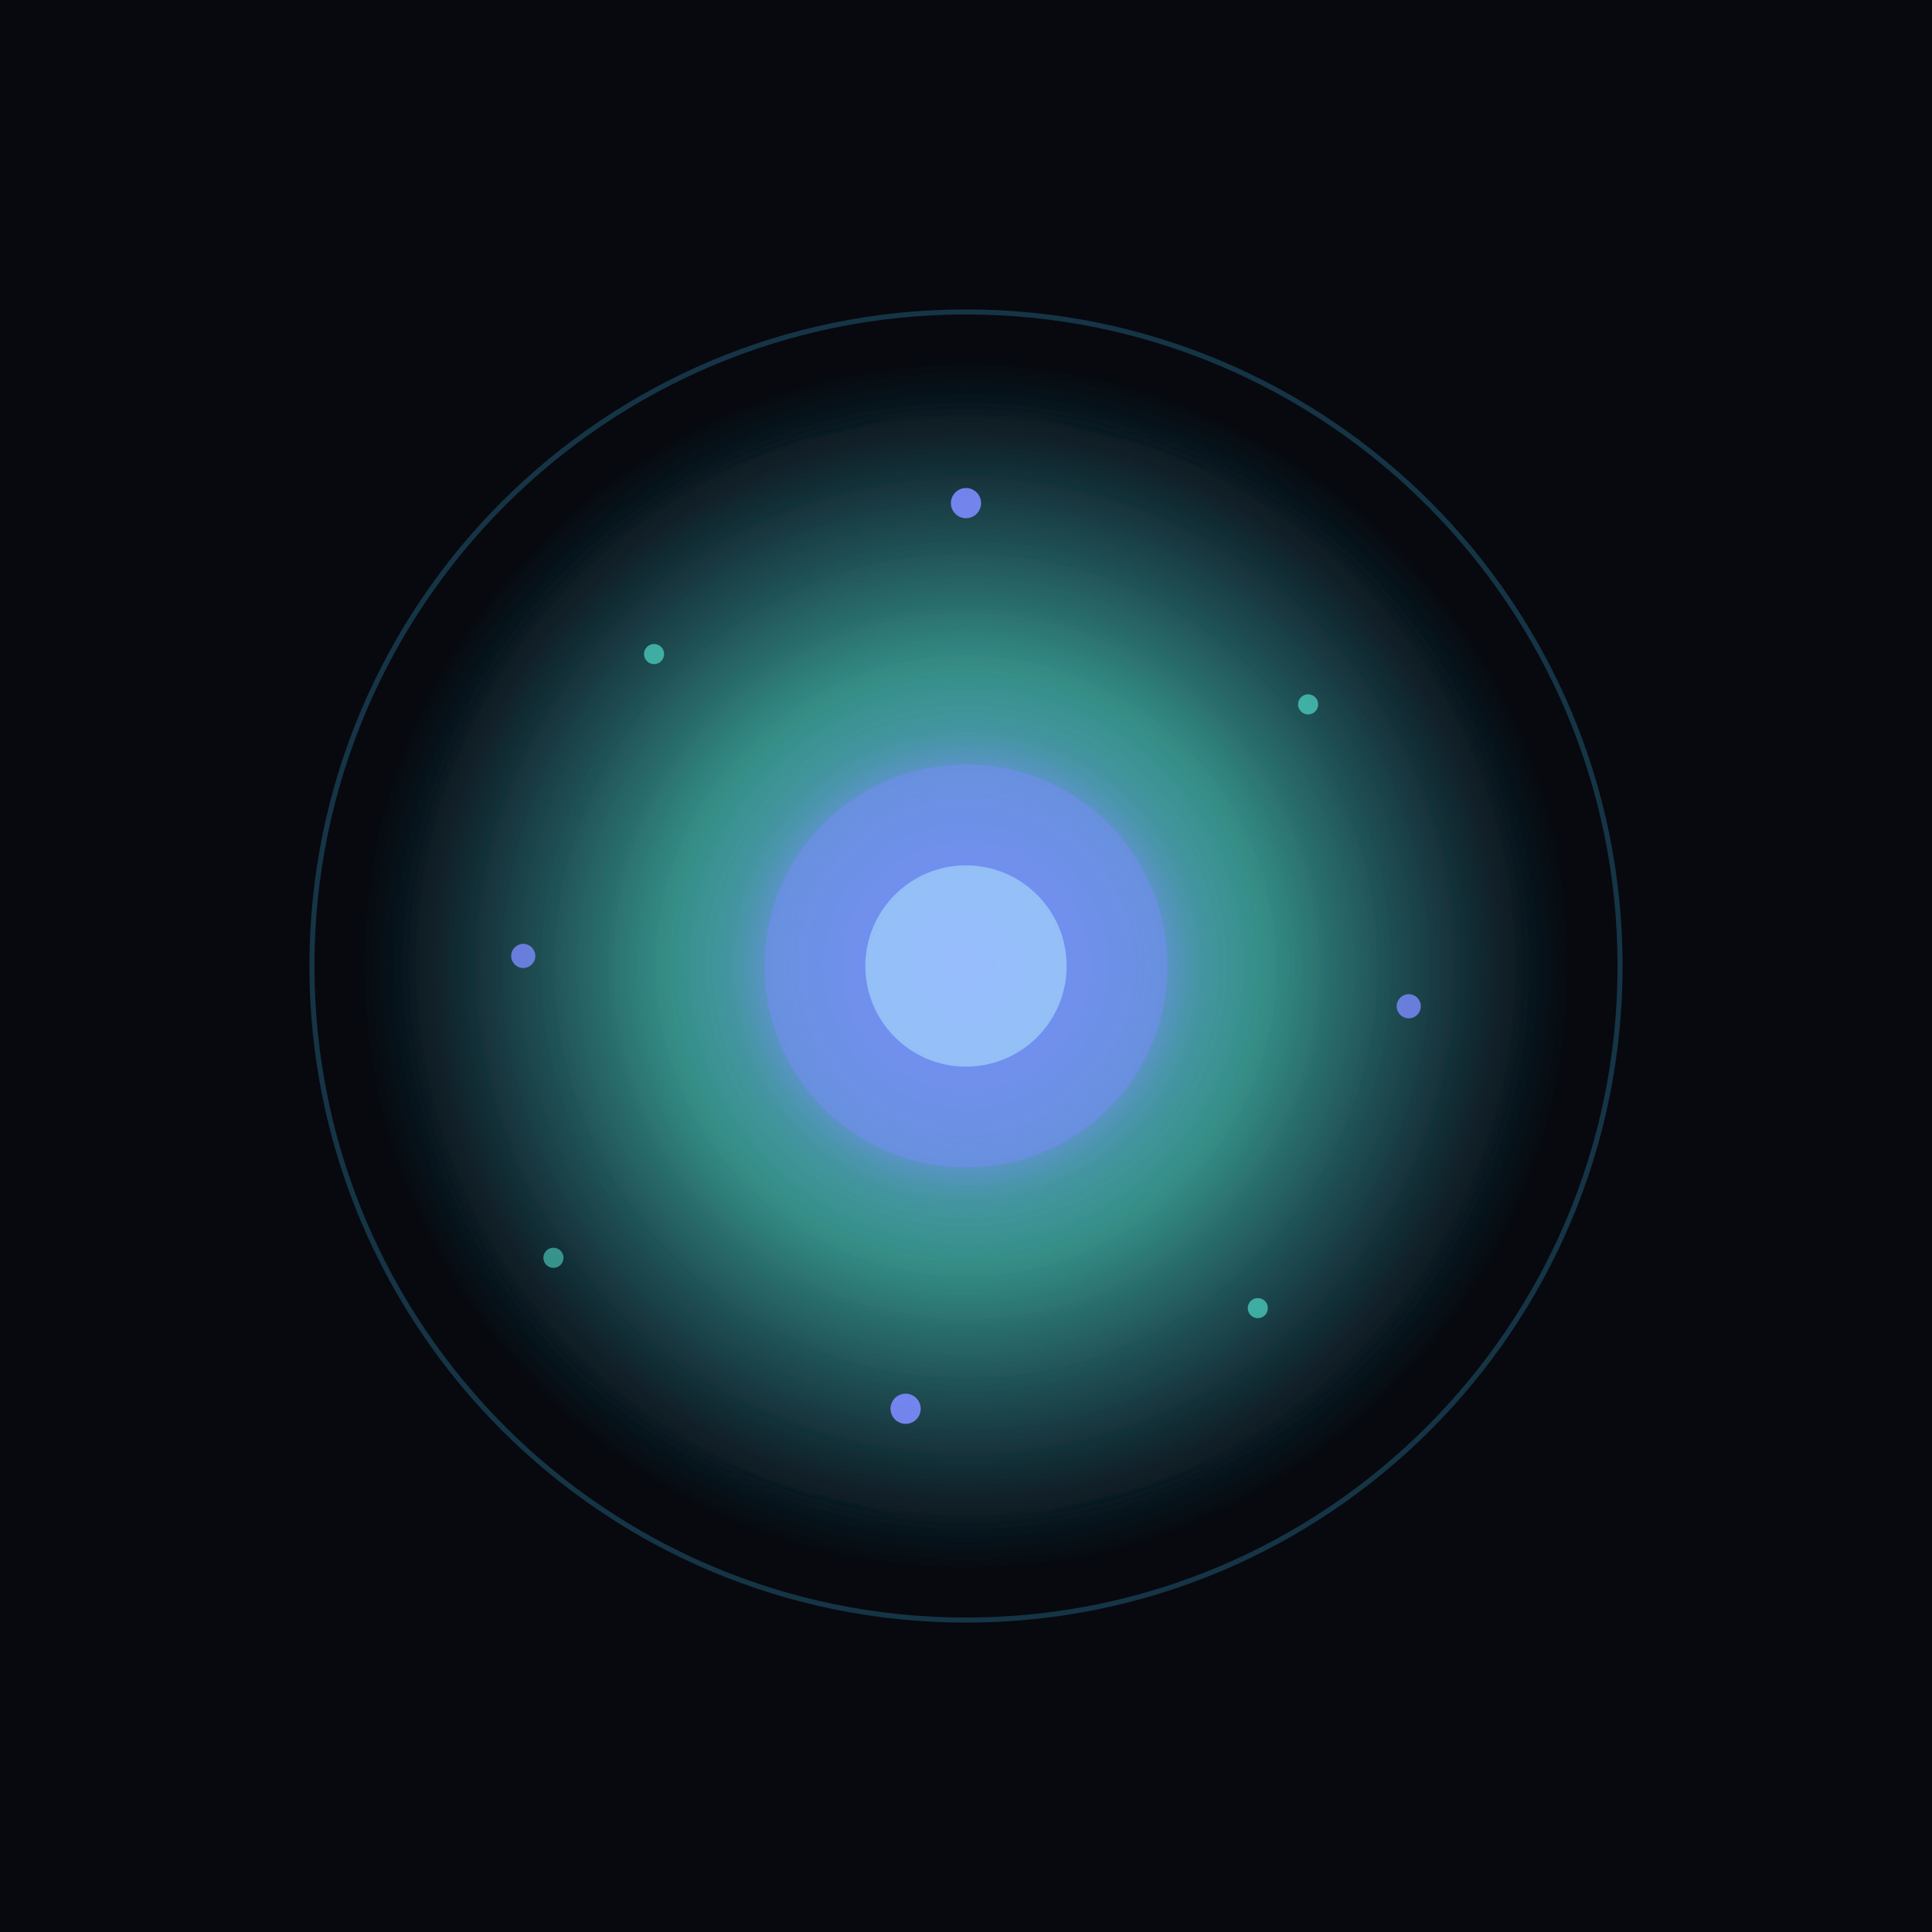
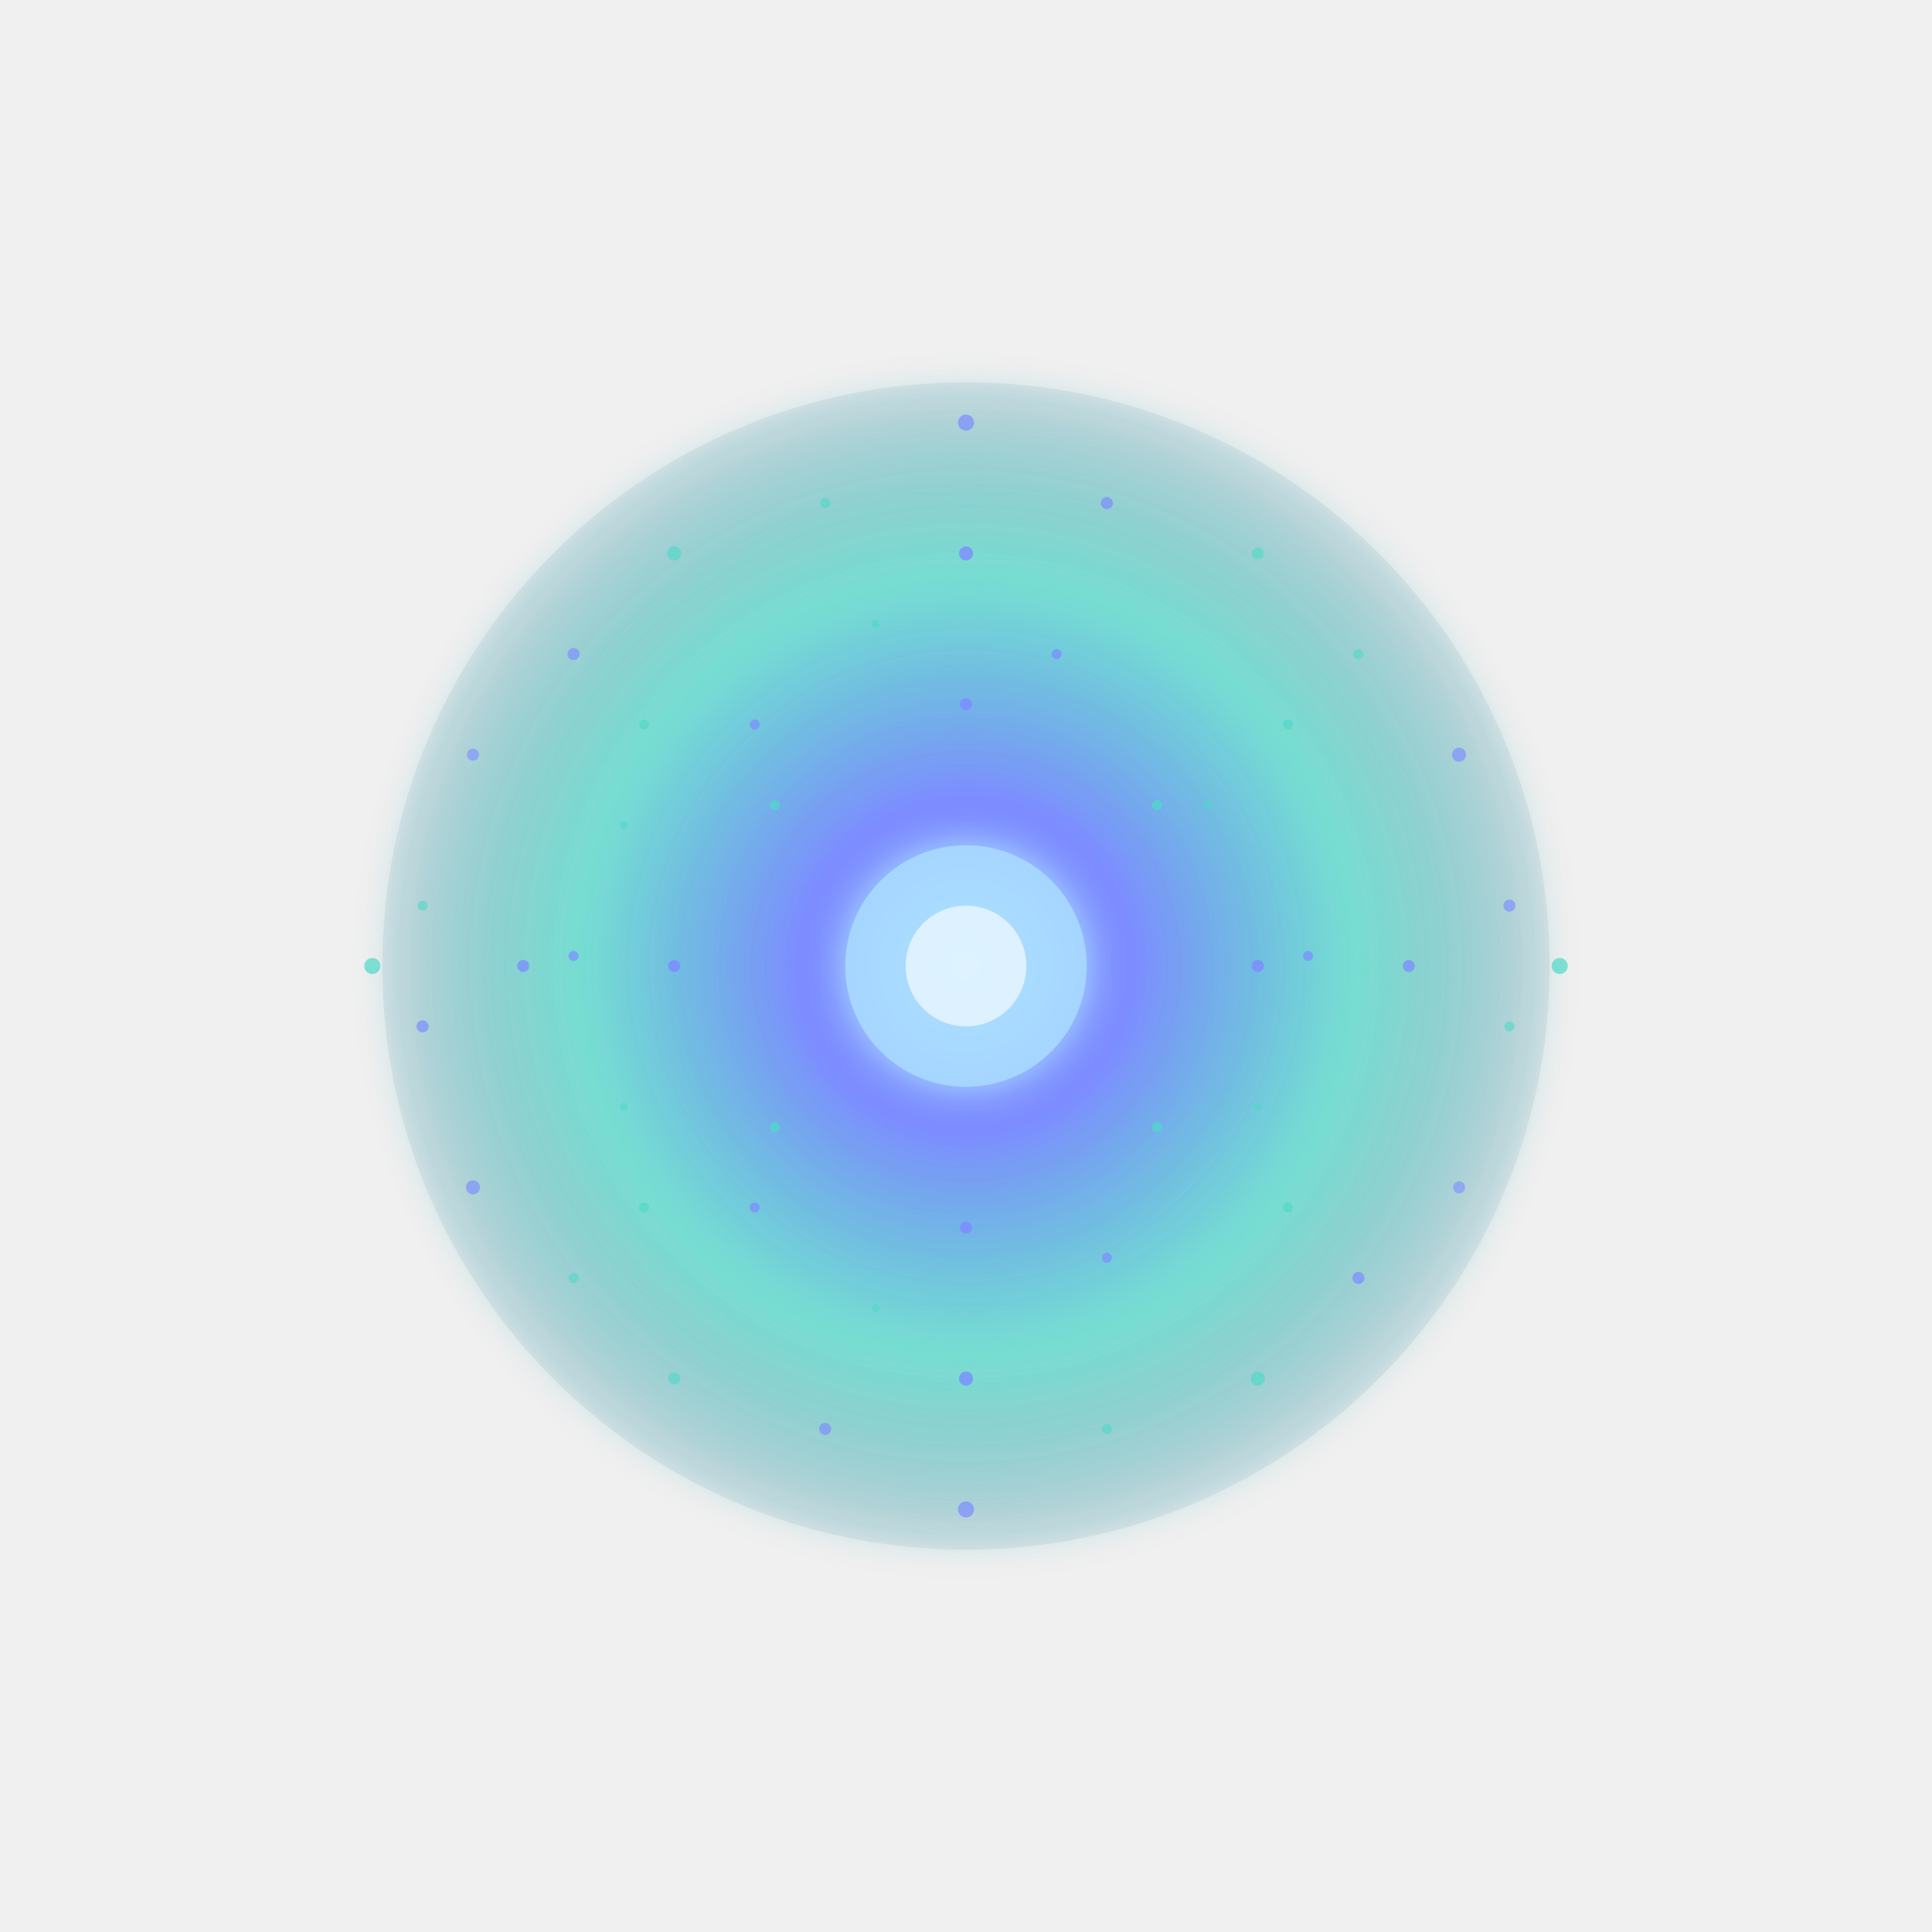
<svg xmlns="http://www.w3.org/2000/svg" width="192" height="192" viewBox="0 0 192 192">
-   <rect width="192" height="192" fill="#07090f" />
  <defs>
-     <radialGradient id="nebula-192" cx="50%" cy="50%" r="50%">
-       <stop offset="0%" style="stop-color:#7C8CFF;stop-opacity:0.8" />
-       <stop offset="50%" style="stop-color:#4FD8C8;stop-opacity:0.4" />
+     <radialGradient id="nebula-192" cx="50%" cy="50%" r="55%">
+       <stop offset="0%" style="stop-color:#b5f0ff;stop-opacity:1" />
+       <stop offset="25%" style="stop-color:#7C8CFF;stop-opacity:0.9" />
+       <stop offset="60%" style="stop-color:#4FD8C8;stop-opacity:0.5" />
      <stop offset="100%" style="stop-color:#2a7898;stop-opacity:0" />
    </radialGradient>
    <filter id="glow-192">
-       <feGaussianBlur stdDeviation="2" result="coloredBlur" />
+       <feGaussianBlur stdDeviation="1.5" result="coloredBlur" />
      <feMerge>
        <feMergeNode in="coloredBlur" />
        <feMergeNode in="SourceGraphic" />
      </feMerge>
    </filter>
  </defs>
-   <circle cx="96" cy="96" r="60" fill="url(#nebula-192)" filter="url(#glow-192)" />
-   <circle cx="96" cy="50" r="1.5" fill="#7C8CFF" opacity="0.9" />
-   <circle cx="130" cy="70" r="1" fill="#4FD8C8" opacity="0.7" />
-   <circle cx="140" cy="100" r="1.2" fill="#7C8CFF" opacity="0.8" />
-   <circle cx="125" cy="130" r="1" fill="#4FD8C8" opacity="0.7" />
-   <circle cx="90" cy="140" r="1.5" fill="#7C8CFF" opacity="0.9" />
-   <circle cx="55" cy="125" r="1" fill="#4FD8C8" opacity="0.6" />
-   <circle cx="52" cy="95" r="1.2" fill="#7C8CFF" opacity="0.8" />
-   <circle cx="65" cy="65" r="1" fill="#4FD8C8" opacity="0.7" />
-   <circle cx="96" cy="96" r="20" fill="#7C8CFF" opacity="0.6" filter="url(#glow-192)" />
-   <circle cx="96" cy="96" r="10" fill="#b5f0ff" opacity="0.5" />
-   <circle cx="96" cy="96" r="65" fill="none" stroke="#2a7898" stroke-width="0.5" opacity="0.4" />
+   <circle cx="96" cy="96" r="58" fill="url(#nebula-192)" filter="url(#glow-192)" />
+   <circle cx="96" cy="42" r="0.8" fill="#7C8CFF" opacity="0.7" />
+   <circle cx="125" cy="55" r="0.6" fill="#4FD8C8" opacity="0.6" />
+   <circle cx="145" cy="75" r="0.7" fill="#7C8CFF" opacity="0.65" />
+   <circle cx="155" cy="96" r="0.8" fill="#4FD8C8" opacity="0.7" />
+   <circle cx="145" cy="118" r="0.6" fill="#7C8CFF" opacity="0.6" />
+   <circle cx="125" cy="137" r="0.7" fill="#4FD8C8" opacity="0.65" />
+   <circle cx="96" cy="150" r="0.8" fill="#7C8CFF" opacity="0.7" />
+   <circle cx="67" cy="137" r="0.6" fill="#4FD8C8" opacity="0.6" />
+   <circle cx="47" cy="118" r="0.7" fill="#7C8CFF" opacity="0.65" />
+   <circle cx="37" cy="96" r="0.8" fill="#4FD8C8" opacity="0.7" />
+   <circle cx="47" cy="75" r="0.6" fill="#7C8CFF" opacity="0.6" />
+   <circle cx="67" cy="55" r="0.7" fill="#4FD8C8" opacity="0.65" />
+   <circle cx="110" cy="50" r="0.6" fill="#7C8CFF" opacity="0.7" />
+   <circle cx="135" cy="65" r="0.5" fill="#4FD8C8" opacity="0.6" />
+   <circle cx="150" cy="90" r="0.6" fill="#7C8CFF" opacity="0.65" />
+   <circle cx="150" cy="102" r="0.5" fill="#4FD8C8" opacity="0.6" />
+   <circle cx="135" cy="127" r="0.6" fill="#7C8CFF" opacity="0.7" />
+   <circle cx="110" cy="142" r="0.5" fill="#4FD8C8" opacity="0.6" />
+   <circle cx="82" cy="142" r="0.6" fill="#7C8CFF" opacity="0.65" />
+   <circle cx="57" cy="127" r="0.5" fill="#4FD8C8" opacity="0.6" />
+   <circle cx="42" cy="102" r="0.6" fill="#7C8CFF" opacity="0.7" />
+   <circle cx="42" cy="90" r="0.5" fill="#4FD8C8" opacity="0.6" />
+   <circle cx="57" cy="65" r="0.6" fill="#7C8CFF" opacity="0.65" />
+   <circle cx="82" cy="50" r="0.5" fill="#4FD8C8" opacity="0.6" />
+   <circle cx="96" cy="55" r="0.7" fill="#7C8CFF" opacity="0.8" />
+   <circle cx="128" cy="72" r="0.5" fill="#4FD8C8" opacity="0.65" />
+   <circle cx="140" cy="96" r="0.6" fill="#7C8CFF" opacity="0.75" />
+   <circle cx="128" cy="120" r="0.5" fill="#4FD8C8" opacity="0.65" />
+   <circle cx="96" cy="137" r="0.7" fill="#7C8CFF" opacity="0.8" />
+   <circle cx="64" cy="120" r="0.5" fill="#4FD8C8" opacity="0.65" />
+   <circle cx="52" cy="96" r="0.6" fill="#7C8CFF" opacity="0.75" />
+   <circle cx="64" cy="72" r="0.5" fill="#4FD8C8" opacity="0.65" />
+   <circle cx="105" cy="65" r="0.5" fill="#7C8CFF" opacity="0.7" />
+   <circle cx="120" cy="80" r="0.4" fill="#4FD8C8" opacity="0.6" />
+   <circle cx="130" cy="95" r="0.5" fill="#7C8CFF" opacity="0.7" />
+   <circle cx="125" cy="110" r="0.4" fill="#4FD8C8" opacity="0.6" />
+   <circle cx="110" cy="125" r="0.5" fill="#7C8CFF" opacity="0.7" />
+   <circle cx="87" cy="130" r="0.4" fill="#4FD8C8" opacity="0.6" />
+   <circle cx="75" cy="120" r="0.5" fill="#7C8CFF" opacity="0.7" />
+   <circle cx="62" cy="110" r="0.4" fill="#4FD8C8" opacity="0.6" />
+   <circle cx="57" cy="95" r="0.5" fill="#7C8CFF" opacity="0.7" />
+   <circle cx="62" cy="82" r="0.4" fill="#4FD8C8" opacity="0.6" />
+   <circle cx="75" cy="72" r="0.5" fill="#7C8CFF" opacity="0.7" />
+   <circle cx="87" cy="62" r="0.4" fill="#4FD8C8" opacity="0.6" />
+   <circle cx="96" cy="70" r="0.6" fill="#7C8CFF" opacity="0.85" />
+   <circle cx="115" cy="80" r="0.5" fill="#4FD8C8" opacity="0.75" />
+   <circle cx="125" cy="96" r="0.6" fill="#7C8CFF" opacity="0.85" />
+   <circle cx="115" cy="112" r="0.5" fill="#4FD8C8" opacity="0.75" />
+   <circle cx="96" cy="122" r="0.6" fill="#7C8CFF" opacity="0.85" />
+   <circle cx="77" cy="112" r="0.5" fill="#4FD8C8" opacity="0.75" />
+   <circle cx="67" cy="96" r="0.6" fill="#7C8CFF" opacity="0.85" />
+   <circle cx="77" cy="80" r="0.5" fill="#4FD8C8" opacity="0.75" />
+   <circle cx="96" cy="96" r="18" fill="#7C8CFF" opacity="0.5" filter="url(#glow-192)" />
+   <circle cx="96" cy="96" r="12" fill="#b5f0ff" opacity="0.7" filter="url(#glow-192)" />
+   <circle cx="96" cy="96" r="6" fill="#ffffff" opacity="0.6" />
</svg>
